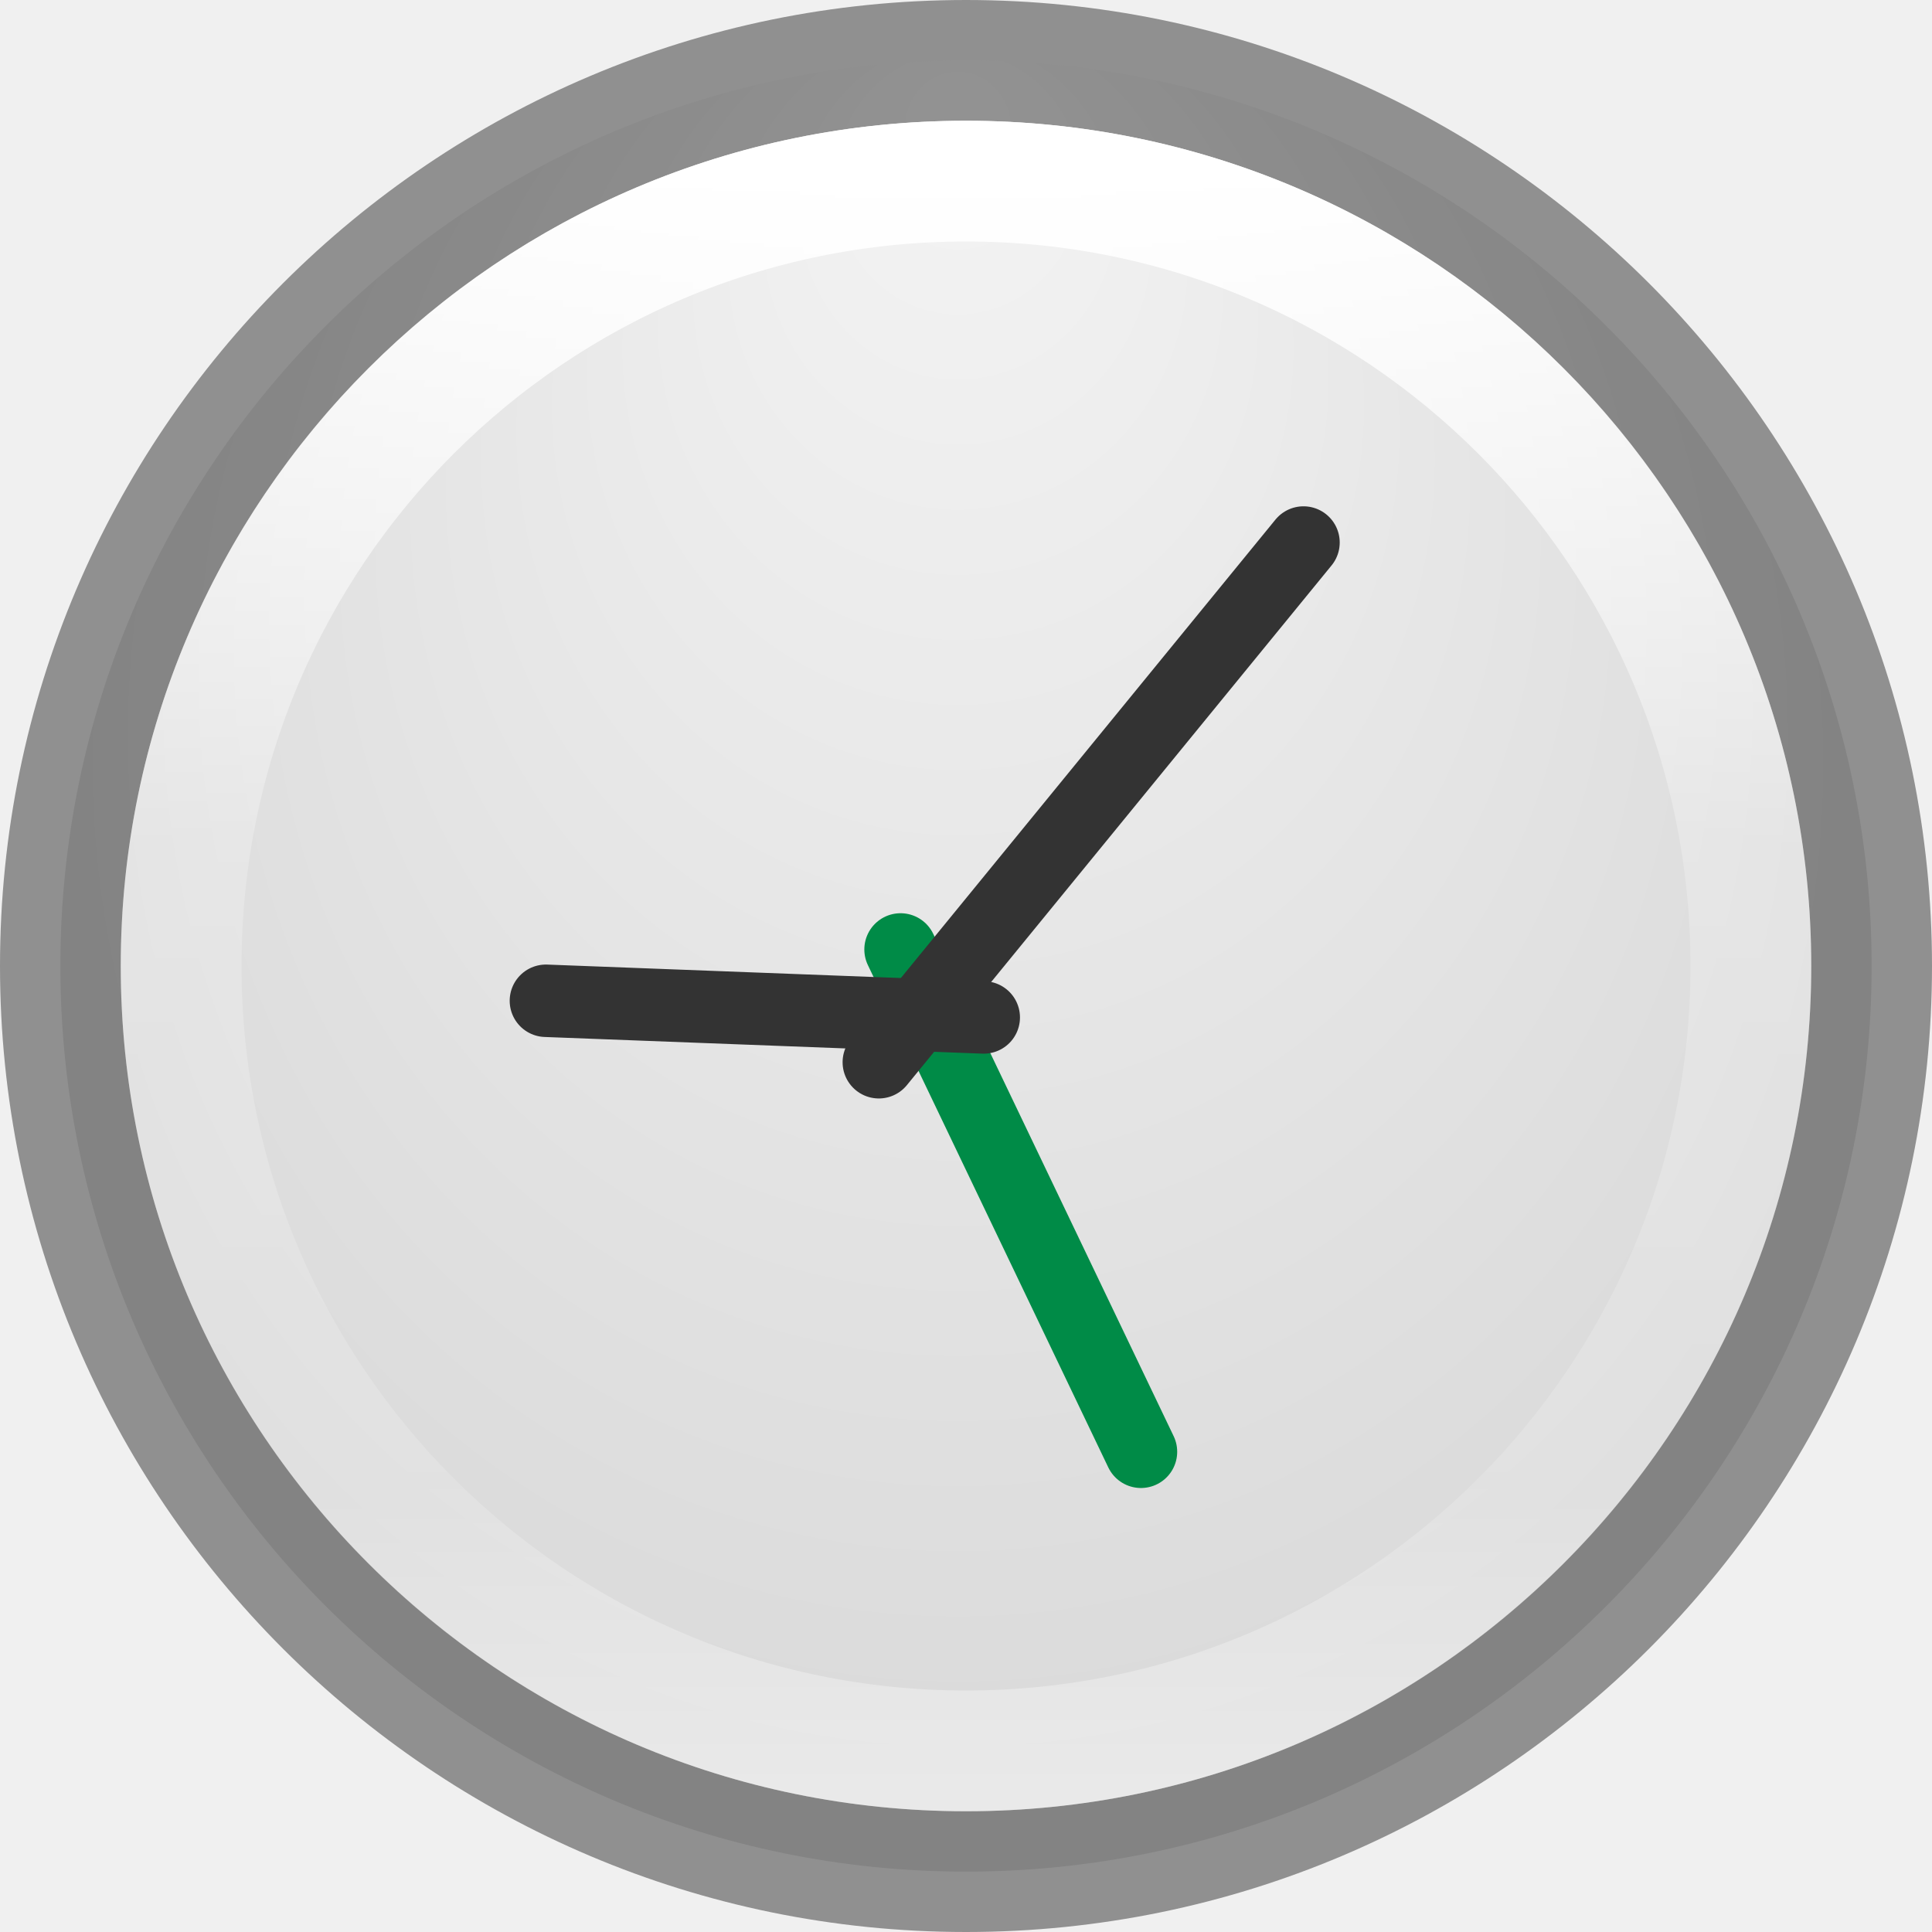
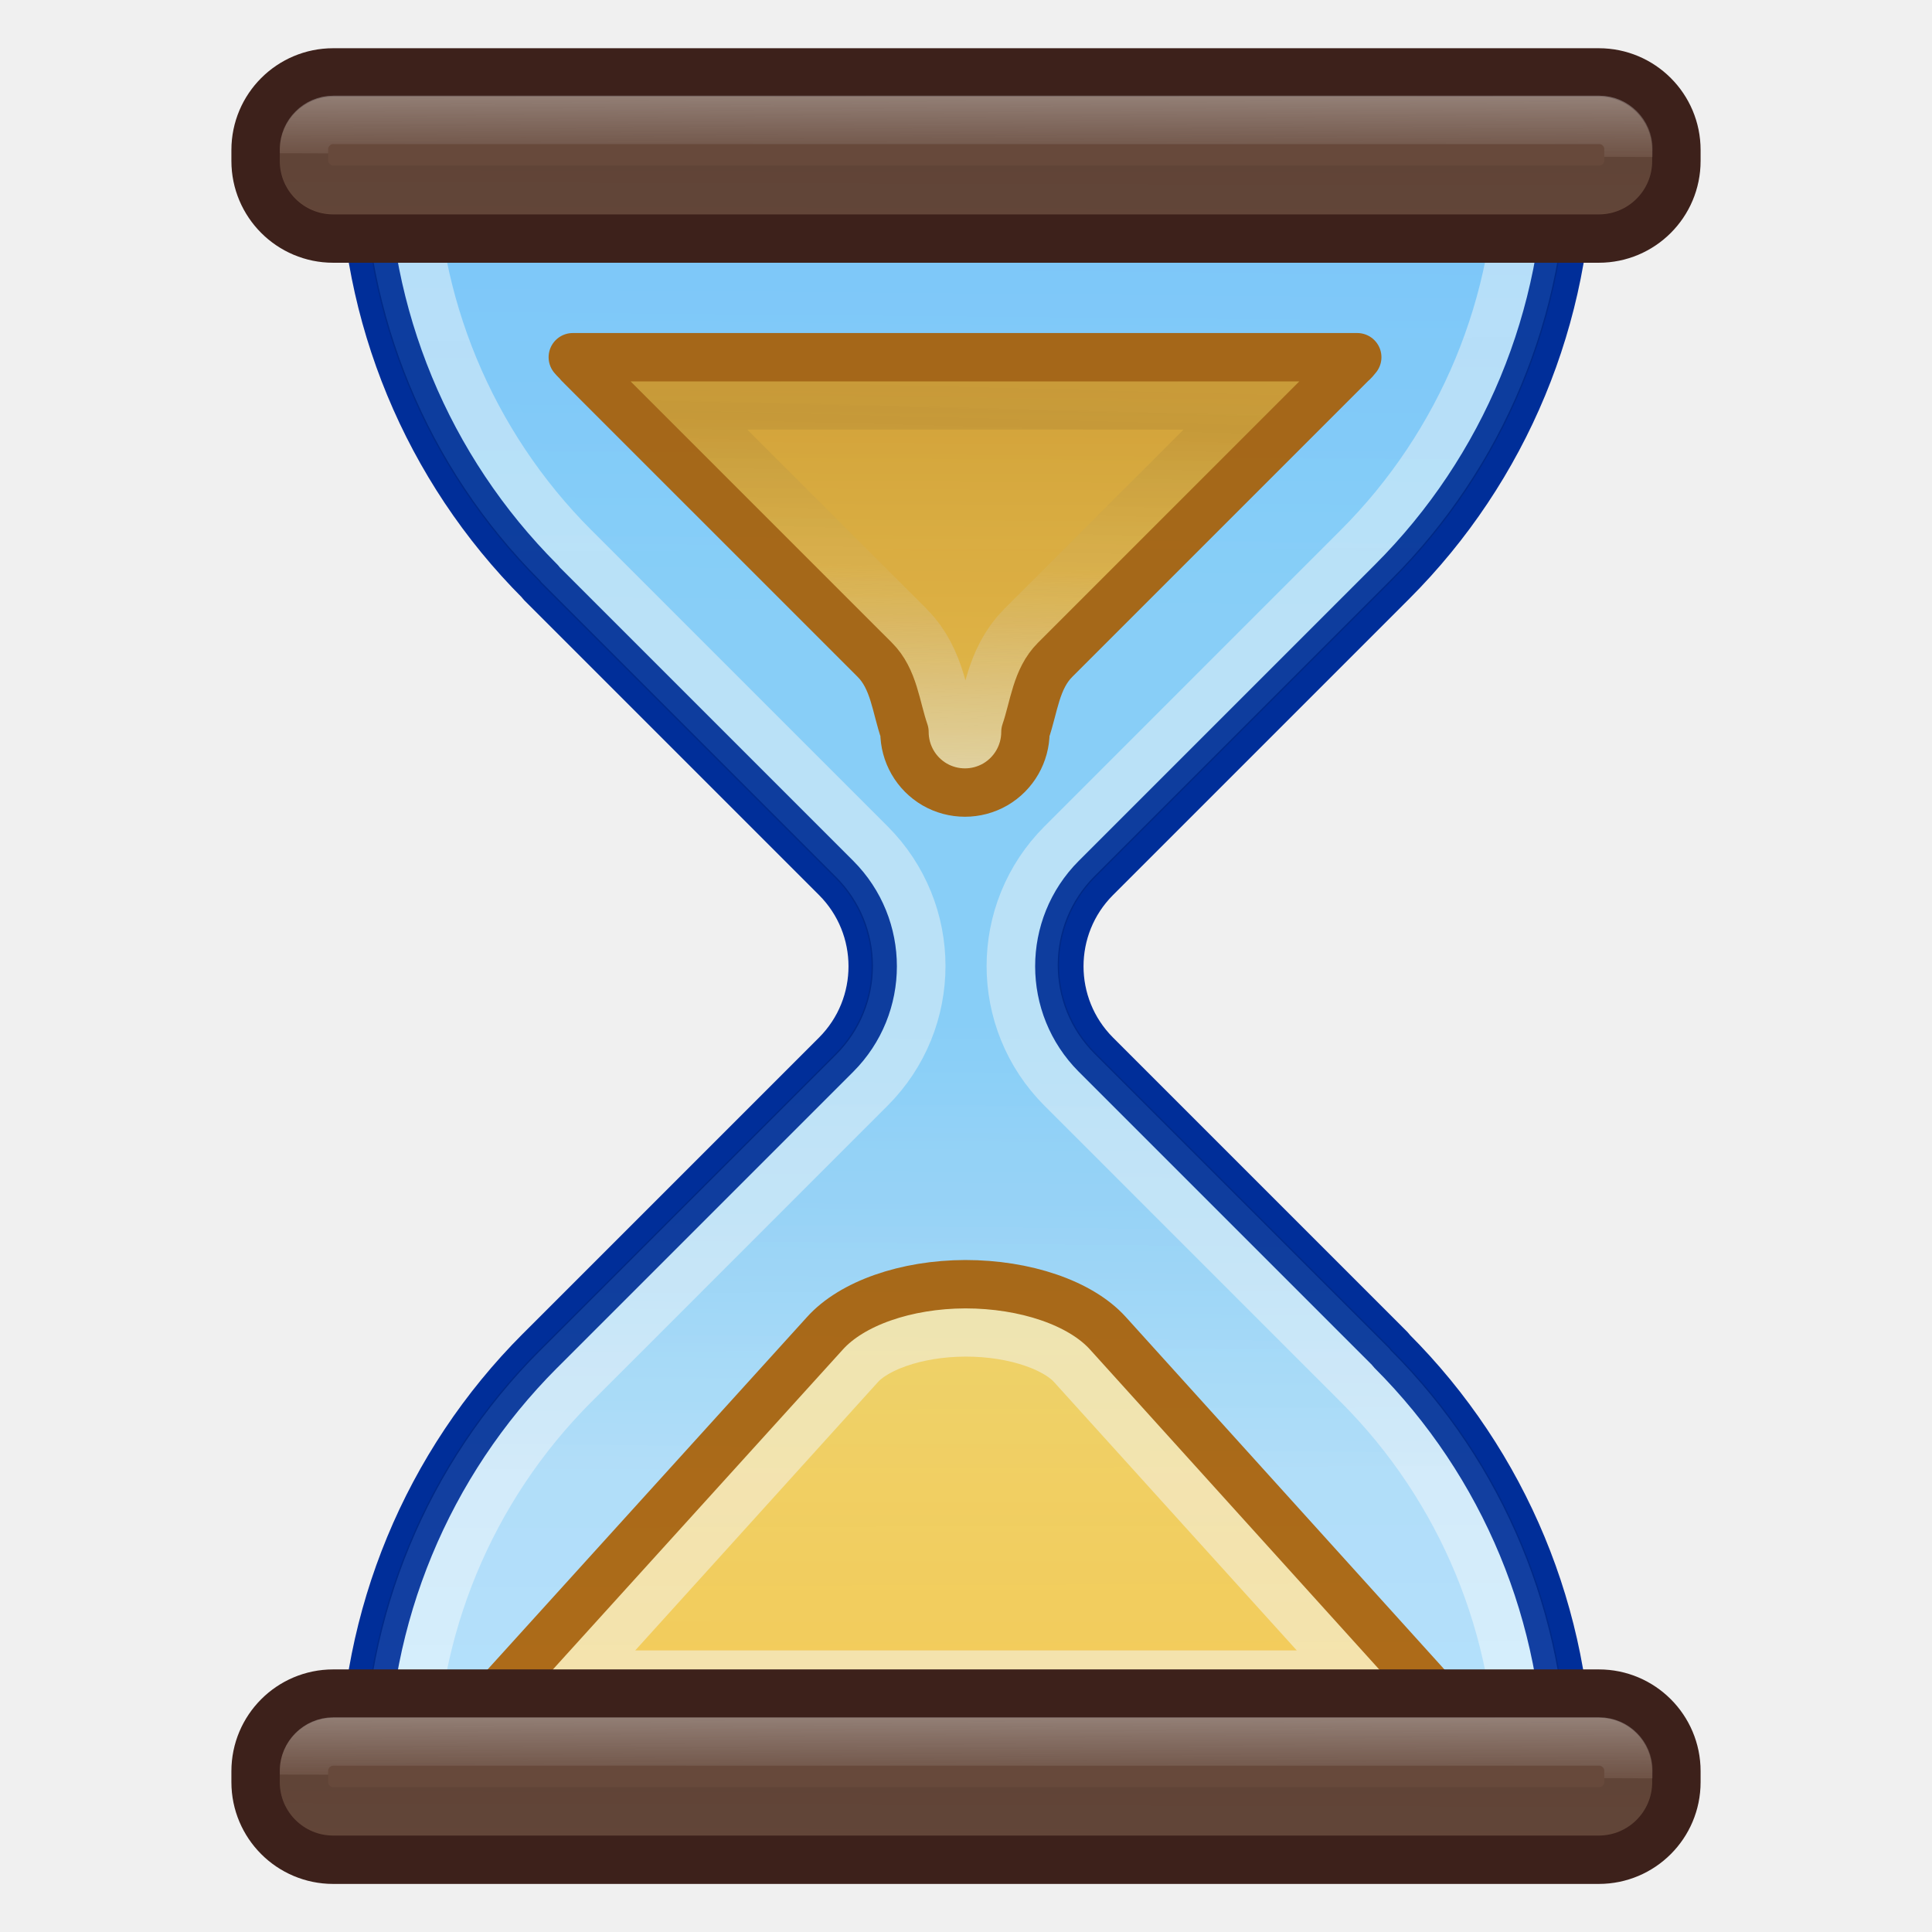
- <svg xmlns="http://www.w3.org/2000/svg" xmlns:xlink="http://www.w3.org/1999/xlink" version="1.0" width="16" height="16" id="svg3295">
-   <defs id="defs3297">
-     <linearGradient id="linearGradient5354">
-       <stop id="stop5356" style="stop-color:#3f3f3f;stop-opacity:1" offset="0" />
-       <stop id="stop5358" style="stop-color:#000000;stop-opacity:1" offset="1" />
+ <svg xmlns="http://www.w3.org/2000/svg" xmlns:xlink="http://www.w3.org/1999/xlink" id="svg8" version="1.1" viewBox="0 0 4.233 4.233" height="16" width="16">
+   <defs id="defs2">
+     <linearGradient id="linearGradient1452">
+       <stop style="stop-color:#ededed;stop-opacity:0.451;" offset="0" id="stop1444" />
+       <stop id="stop1446" offset="0.496" style="stop-color:#d8d8d8;stop-opacity:0.071" />
+       <stop id="stop1448" offset="0.5" style="stop-color:#000000;stop-opacity:0.07" />
+       <stop id="stop1450" offset="1" style="stop-color:#000000;stop-opacity:0.043;" />
    </linearGradient>
-     <linearGradient id="linearGradient2145">
-       <stop id="stop2147" style="stop-color:#fffffd;stop-opacity:1" offset="0" />
-       <stop id="stop2149" style="stop-color:#cbcbc9;stop-opacity:1" offset="1" />
+     <linearGradient id="linearGradient1101">
+       <stop style="stop-color:#ffffff;stop-opacity:0.76" offset="0" id="stop1093" />
+       <stop id="stop1095" offset="0.482" style="stop-color:#d8d8d8;stop-opacity:0.071" />
+       <stop id="stop1097" offset="0.711" style="stop-color:#000000;stop-opacity:0.07" />
+       <stop style="stop-color:#6e6e6e;stop-opacity:0" offset="1" id="stop1099" />
    </linearGradient>
-     <linearGradient id="linearGradient37935">
-       <stop id="stop37937" style="stop-color:#929292;stop-opacity:1" offset="0" />
-       <stop id="stop37939" style="stop-color:#4a4a4a;stop-opacity:1" offset="1" />
+     <linearGradient id="linearGradient1436">
+       <stop style="stop-color:#ffffff;stop-opacity:0.76" offset="0" id="stop1427" />
+       <stop id="stop1429" offset="0.291" style="stop-color:#d8d8d8;stop-opacity:0.071" />
+       <stop id="stop1431" offset="0.554" style="stop-color:#000000;stop-opacity:0.07" />
+       <stop style="stop-color:#000000;stop-opacity:0" offset="1" id="stop1434" />
    </linearGradient>
-     <linearGradient x1="63.761" y1="-12.929" x2="63.761" y2="5.972" id="linearGradient2838" xlink:href="#linearGradient37935" gradientUnits="userSpaceOnUse" gradientTransform="matrix(0.7432395,0,0,0.7432223,-56.39884,10.89697)" />
-     <linearGradient x1="28.771" y1="12.918" x2="28.771" y2="45.348" id="linearGradient2841" xlink:href="#linearGradient2145" gradientUnits="userSpaceOnUse" gradientTransform="matrix(0.3687583,0,0,0.3687582,-19.02005,-0.5637376)" />
-     <linearGradient x1="10.443" y1="2.309" x2="10.443" y2="45.698" id="linearGradient2843" xlink:href="#linearGradient5354" gradientUnits="userSpaceOnUse" gradientTransform="matrix(0.3687583,0,0,0.3687582,-19.02005,-0.5637376)" />
-     <radialGradient cx="62.625" cy="4.625" r="10.625" fx="62.625" fy="4.625" id="radialGradient3153" xlink:href="#linearGradient8838" gradientUnits="userSpaceOnUse" gradientTransform="matrix(1.035297,0,0,0.3599113,-78.83545,18.51134)" />
-     <linearGradient x1="7.554" y1="3" x2="7.554" y2="45.184" id="linearGradient3150" xlink:href="#linearGradient3227" gradientUnits="userSpaceOnUse" gradientTransform="matrix(0.5121951,0,0,0.5121951,-26.29268,-0.2926835)" />
-     <radialGradient cx="24.012" cy="24.003" r="21" fx="24.012" fy="24.003" id="radialGradient3148" xlink:href="#linearGradient3334-995-903-143-677-209-356-728" gradientUnits="userSpaceOnUse" gradientTransform="matrix(0.4882272,0,0,0.4882271,-25.71716,0.2826265)" />
-     <linearGradient x1="29.05" y1="7.028" x2="29.05" y2="40.32" id="linearGradient3145" xlink:href="#linearGradient2480" gradientUnits="userSpaceOnUse" gradientTransform="matrix(0.5757576,0,0,0.5757576,-27.81818,-1.818181)" />
-     <radialGradient cx="27.412" cy="12.08" r="18" fx="27.412" fy="12.08" id="radialGradient3143" xlink:href="#linearGradient3268" gradientUnits="userSpaceOnUse" gradientTransform="matrix(0,0.9625441,-1.443518,1.4359325e-8,5.260776,-10.7996)" />
-     <linearGradient x1="24.398" y1="3.602" x2="24.398" y2="26.091" id="linearGradient3140" xlink:href="#linearGradient3996" gradientUnits="userSpaceOnUse" gradientTransform="matrix(0.4871795,0,0,0.4871795,-25.88605,0.5016521)" />
-     <radialGradient cx="16" cy="15.377" r="0.626" fx="16" fy="15.377" id="radialGradient3110" xlink:href="#linearGradient4119" gradientUnits="userSpaceOnUse" gradientTransform="matrix(0,1.913162,-1.913165,0,45.41917,-15.23337)" />
-     <radialGradient cx="99.157" cy="186.171" r="62.769" fx="99.157" fy="186.171" id="radialGradient3108" xlink:href="#linearGradient3820-7-2-2" gradientUnits="userSpaceOnUse" gradientTransform="matrix(0.1115198,0,0,0.03548359,0.942029,15.16673)" />
-     <linearGradient id="linearGradient4119">
-       <stop id="stop4121" style="stop-color:#ffffff;stop-opacity:1" offset="0" />
-       <stop id="stop4148" style="stop-color:#afaba5;stop-opacity:1" offset="0.54" />
-       <stop id="stop4146" style="stop-color:#837874;stop-opacity:1" offset="0.62" />
-       <stop id="stop4123" style="stop-color:#b4b2aa;stop-opacity:1" offset="1" />
+     <linearGradient id="linearGradient1437">
+       <stop style="stop-color:#f9c440;stop-opacity:1" offset="0" id="stop1433" />
+       <stop style="stop-color:#ffe16b;stop-opacity:1" offset="1" id="stop1435" />
    </linearGradient>
-     <linearGradient id="linearGradient4806-9">
-       <stop id="stop4808-49" style="stop-color:#ffffff;stop-opacity:1" offset="0" />
-       <stop id="stop4810-05" style="stop-color:#ffffff;stop-opacity:0.235" offset="0.424" />
-       <stop id="stop4812-6" style="stop-color:#ffffff;stop-opacity:0.157" offset="0.821" />
-       <stop id="stop4814-7" style="stop-color:#ffffff;stop-opacity:0.392" offset="1" />
+     <linearGradient id="linearGradient1385">
+       <stop id="stop1377" offset="0" style="stop-color:#7dcbff;stop-opacity:1" />
+       <stop style="stop-color:#8cd5ff;stop-opacity:1" offset="0.352" id="stop1379" />
+       <stop style="stop-color:#8cd5ff;stop-opacity:1" offset="0.662" id="stop1381" />
+       <stop id="stop1383" offset="1" style="stop-color:#b4e2fd;stop-opacity:1" />
    </linearGradient>
-     <linearGradient id="linearGradient2867-449-88-871-390-598-476-591-434-148-57-177-641-289-620-227-114-444-680-744-4-8-69-5-4-8-426-2-9-1-4-965">
-       <stop id="stop4036" style="stop-color:#f4f4f4;stop-opacity:1" offset="0" />
-       <stop id="stop4040" style="stop-color:#dadada;stop-opacity:1" offset="1" />
+     <linearGradient id="linearGradient1369">
+       <stop id="stop1361" offset="0" style="stop-color:#000000;stop-opacity:0.05" />
+       <stop style="stop-color:#000000;stop-opacity:0.07" offset="0.331" id="stop1363" />
+       <stop style="stop-color:#000000;stop-opacity:0.07" offset="0.677" id="stop1365" />
+       <stop id="stop1367" offset="1" style="stop-color:#000000;stop-opacity:0" />
    </linearGradient>
-     <linearGradient id="linearGradient3820-7-2-2">
-       <stop id="stop3822-2-6-36" style="stop-color:#3d3d3d;stop-opacity:1" offset="0" />
-       <stop id="stop3864-8-7-6" style="stop-color:#686868;stop-opacity:0.498" offset="0.5" />
-       <stop id="stop3824-1-2-4" style="stop-color:#686868;stop-opacity:0" offset="1" />
+     <linearGradient id="linearGradient1021">
+       <stop id="stop1017" offset="0" style="stop-color:#abacae;stop-opacity:1" />
+       <stop style="stop-color:#d4d4d4;stop-opacity:1" offset="0.352" id="stop1029" />
+       <stop style="stop-color:#d4d4d4;stop-opacity:1" offset="0.662" id="stop1027" />
+       <stop id="stop1019" offset="1" style="stop-color:#abacae;stop-opacity:1" />
    </linearGradient>
-     <radialGradient cx="15.026" cy="8.626" r="20" fx="0.304" fy="8.626" id="radialGradient3228-8" xlink:href="#linearGradient2867-449-88-871-390-598-476-591-434-148-57-177-641-289-620-227-114-444-680-744-4-8-69-5-4-8-426-2-9-1-4-965-2" gradientUnits="userSpaceOnUse" gradientTransform="matrix(-4.7487238e-8,0.780378,-0.7352292,-5.3751304e-8,22.2126,1.684189)" />
-     <linearGradient id="linearGradient2867-449-88-871-390-598-476-591-434-148-57-177-641-289-620-227-114-444-680-744-4-8-69-5-4-8-426-2-9-1-4-965-2">
-       <stop id="stop4036-1" style="stop-color:#f4f4f4;stop-opacity:1" offset="0" />
-       <stop id="stop4040-2" style="stop-color:#d0d0d0;stop-opacity:1" offset="1" />
+     <linearGradient id="linearGradient938">
+       <stop id="stop934" offset="0" style="stop-color:#57392d;stop-opacity:1" />
+       <stop id="stop936" offset="1" style="stop-color:#715344;stop-opacity:1" />
    </linearGradient>
-     <radialGradient cx="15.026" cy="8.626" r="20" fx="0.304" fy="8.626" id="radialGradient4949" xlink:href="#linearGradient2867-449-88-871-390-598-476-591-434-148-57-177-641-289-620-227-114-444-680-744-4-8-69-5-4-8-426-2-9-1-4-965-2" gradientUnits="userSpaceOnUse" gradientTransform="matrix(-4.7487238e-8,0.780378,-0.7352292,-5.3751304e-8,20.71241,0.1839955)" />
-     <radialGradient cx="62.625" cy="4.625" r="10.625" fx="62.625" fy="4.625" id="radialGradient3734" xlink:href="#linearGradient8838" gradientUnits="userSpaceOnUse" gradientTransform="matrix(1.035297,0,0,0.3599113,-52.83544,26.51134)" />
-     <linearGradient id="linearGradient8838">
-       <stop id="stop8840" style="stop-color:#000000;stop-opacity:1" offset="0" />
-       <stop id="stop8842" style="stop-color:#000000;stop-opacity:0" offset="1" />
+     <linearGradient id="linearGradient926">
+       <stop id="stop922" offset="0" style="stop-color:#f9c440;stop-opacity:1" />
+       <stop id="stop924" offset="1" style="stop-color:#d48e15;stop-opacity:1" />
    </linearGradient>
-     <linearGradient id="linearGradient3227">
-       <stop id="stop3229" style="stop-color:#4d4d4d;stop-opacity:1" offset="0" />
-       <stop id="stop3231" style="stop-color:#333333;stop-opacity:1" offset="1" />
-     </linearGradient>
-     <linearGradient x1="7.554" y1="3" x2="7.554" y2="45.184" id="linearGradient2911" xlink:href="#linearGradient3227" gradientUnits="userSpaceOnUse" gradientTransform="matrix(0.5121951,0,0,0.5121951,-0.292683,7.707317)" />
-     <linearGradient id="linearGradient3334-995-903-143-677-209-356-728">
-       <stop id="stop5026" style="stop-color:#808080;stop-opacity:1" offset="0" />
-       <stop id="stop5028" style="stop-color:#6d6d6d;stop-opacity:1" offset="0.873" />
-       <stop id="stop5030" style="stop-color:#4f5053;stop-opacity:1" offset="1" />
-     </linearGradient>
-     <radialGradient cx="24.012" cy="24.003" r="21" fx="24.012" fy="24.003" id="radialGradient2909" xlink:href="#linearGradient3334-995-903-143-677-209-356-728" gradientUnits="userSpaceOnUse" gradientTransform="matrix(0.4882272,0,0,0.4882271,0.2828355,8.282626)" />
-     <linearGradient id="linearGradient2480">
-       <stop id="stop2482" style="stop-color:#3d3e40;stop-opacity:1" offset="0" />
-       <stop id="stop2484" style="stop-color:#4e4e4e;stop-opacity:1" offset="1" />
-     </linearGradient>
-     <linearGradient x1="29.05" y1="7.028" x2="29.05" y2="40.32" id="linearGradient2906" xlink:href="#linearGradient2480" gradientUnits="userSpaceOnUse" gradientTransform="matrix(0.5757576,0,0,0.5757576,-1.818181,6.181819)" />
-     <linearGradient id="linearGradient3268">
-       <stop id="stop3270" style="stop-color:#ffffff;stop-opacity:1" offset="0" />
-       <stop id="stop3272" style="stop-color:#d8d8d8;stop-opacity:1" offset="1" />
-     </linearGradient>
-     <radialGradient cx="27.412" cy="12.08" r="18" fx="27.412" fy="12.08" id="radialGradient2904" xlink:href="#linearGradient3268" gradientUnits="userSpaceOnUse" gradientTransform="matrix(0,0.9625441,-1.443518,1.4359325e-8,31.26078,-2.799604)" />
-     <linearGradient id="linearGradient3996">
-       <stop id="stop3998" style="stop-color:#ffffff;stop-opacity:1" offset="0" />
-       <stop id="stop4000" style="stop-color:#ffffff;stop-opacity:0" offset="1" />
-     </linearGradient>
-     <linearGradient x1="24.398" y1="3.602" x2="24.398" y2="26.091" id="linearGradient2901" xlink:href="#linearGradient3996" gradientUnits="userSpaceOnUse" gradientTransform="matrix(0.4871795,0,0,0.4871795,0.1139532,8.501652)" />
-     <linearGradient x1="71.204" y1="15.369" x2="71.204" y2="40.496" id="linearGradient3143" xlink:href="#linearGradient4806-9" gradientUnits="userSpaceOnUse" gradientTransform="matrix(0.5306905,0,0,0.5306907,-30.30318,-6.788705)" />
-     <radialGradient cx="15.026" cy="8.626" r="20" fx="0.304" fy="8.626" id="radialGradient3154" xlink:href="#linearGradient2867-449-88-871-390-598-476-591-434-148-57-177-641-289-620-227-114-444-680-744-4-8-69-5-4-8-426-2-9-1-4-965" gradientUnits="userSpaceOnUse" gradientTransform="matrix(-2.4562692e-8,0.4036492,-0.380296,-2.780277e-8,11.21346,0.5951713)" />
+     <clipPath id="clipPath972" clipPathUnits="userSpaceOnUse">
+       <rect style="opacity:1;fill:url(#linearGradient976);fill-opacity:1;stroke:none;stroke-width:0.529;stroke-linecap:round;stroke-linejoin:round;stroke-opacity:1" id="rect974" width="22.395" height="3.692" x="6.135" y="263.746" rx="1.635" ry="1.635" />
+     </clipPath>
+     <linearGradient y2="266.225" x2="15.515" y1="275.92" x1="15.45" gradientTransform="matrix(1.417204,0,0,0.6388533,-3.87825,93.66671)" gradientUnits="userSpaceOnUse" id="linearGradient976" xlink:href="#linearGradient938" />
+     <clipPath id="clipPath1006" clipPathUnits="userSpaceOnUse">
+       <path id="path1008" style="display:inline;opacity:1;fill:url(#linearGradient1010);fill-opacity:1;stroke:none;stroke-width:0.529;stroke-linecap:round;stroke-linejoin:round;stroke-opacity:0.268" d="m 17.273,22.621 c -2.381,0.016 -4.743,1.006 -6.422,2.695 -1.376,1.384 -2.12,3.252 -2.402,5.182 H 26.217 C 25.933,28.559 25.18,26.683 23.793,25.297 22.101,23.605 19.724,22.621 17.332,22.621 a 1.26,1.26 0 0 1 -0.004,0 c -0.017,-5.1e-5 -0.034,-4.4e-5 -0.051,0 z" />
+     </clipPath>
+     <linearGradient y2="35.58" x2="17.407" y1="13.664" x1="17.092" gradientUnits="userSpaceOnUse" id="linearGradient1010" xlink:href="#linearGradient926" />
+     <linearGradient gradientTransform="matrix(0.121989,0,0,0.121989,0.04953017,-2.45253)" gradientUnits="userSpaceOnUse" y2="289.339" x2="16.716" y1="265.803" x1="16.933" id="linearGradient1025" xlink:href="#linearGradient1385" />
+     <clipPath id="clipPath1090" clipPathUnits="userSpaceOnUse">
+       <path id="path1092" style="display:inline;opacity:1;fill:url(#linearGradient1094);fill-opacity:1;stroke:#000000;stroke-width:0.003;stroke-linecap:round;stroke-linejoin:round;stroke-miterlimit:4;stroke-dasharray:none;stroke-opacity:1" d="m 6.115,265.803 a 10.818,10.818 0 0 0 3.168,7.649 h 5.292e-4 a 10.818,10.818 0 0 0 0.028,0.028 l 5.293,5.293 a 2.245,2.245 0 0 1 0,3.175 l -5.321,5.322 h -5.292e-4 a 10.818,10.818 0 0 0 -3.168,7.649 H 27.751 a 10.818,10.818 0 0 0 -3.169,-7.649 10.818,10.818 0 0 0 -0.028,-0.028 l -5.293,-5.293 a 2.245,2.245 0 0 1 0,-3.175 l 5.321,-5.322 a 10.818,10.818 0 0 0 3.169,-7.649 z" />
+     </clipPath>
+     <linearGradient y2="294.92" x2="17.037" y1="265.803" x1="17.888" gradientUnits="userSpaceOnUse" id="linearGradient1094" xlink:href="#linearGradient1021" />
+     <clipPath id="clipPath1100" clipPathUnits="userSpaceOnUse">
+       <path style="display:inline;opacity:1;fill:url(#linearGradient1104);fill-opacity:1;stroke:none;stroke-width:0.003;stroke-linecap:round;stroke-linejoin:round;stroke-miterlimit:4;stroke-dasharray:none;stroke-opacity:1" id="path1102" d="M 6.115,296.045 A 10.818,10.818 0 0 1 16.933,285.227 10.818,10.818 0 0 1 27.751,296.045" />
+     </clipPath>
+     <linearGradient y2="298.405" x2="17.29" y1="283.085" x1="17.376" gradientUnits="userSpaceOnUse" id="linearGradient1104" xlink:href="#linearGradient926" />
+     <clipPath id="clipPath1110" clipPathUnits="userSpaceOnUse">
+       <rect style="opacity:1;fill:url(#linearGradient1114);fill-opacity:1;stroke:#000000;stroke-width:0.003;stroke-linecap:round;stroke-linejoin:round;stroke-miterlimit:4;stroke-dasharray:none;stroke-opacity:1" id="rect1112" width="23.724" height="3.066" x="5.071" y="264.27" rx="0.636" ry="0.636" />
+     </clipPath>
+     <linearGradient y2="264.27" x2="17.618" y1="269.265" x1="17.745" gradientUnits="userSpaceOnUse" id="linearGradient1114" xlink:href="#linearGradient938" />
+     <clipPath id="clipPath1142" clipPathUnits="userSpaceOnUse">
+       <path id="path1144" style="display:inline;opacity:1;fill:url(#linearGradient1146);fill-opacity:1;stroke:none;stroke-width:0.003;stroke-linecap:round;stroke-linejoin:round;stroke-miterlimit:4;stroke-dasharray:none;stroke-opacity:1" d="m 16.816,285.764 c -2.672,0.03 -5.315,1.153 -7.193,3.053 -1.752,1.772 -2.78,4.204 -2.916,6.691 H 27.16 c -0.137,-2.506 -1.181,-4.957 -2.957,-6.732 -1.903,-1.903 -4.578,-3.012 -7.27,-3.012 a 0.538,0.538 0 0 1 -0.004,0 c -0.038,-2.1e-4 -0.074,-2e-4 -0.111,0 z" />
+     </clipPath>
+     <linearGradient y2="298.405" x2="17.29" y1="283.085" x1="17.376" gradientUnits="userSpaceOnUse" id="linearGradient1146" xlink:href="#linearGradient926" />
+     <clipPath id="clipPath1324" clipPathUnits="userSpaceOnUse">
+       <path id="path1326" style="display:inline;opacity:1;fill:url(#linearGradient1328);fill-opacity:1;stroke:none;stroke-width:0.003;stroke-linecap:round;stroke-linejoin:round;stroke-miterlimit:4;stroke-dasharray:none;stroke-opacity:1" d="m 16.824,286.326 c -2.526,0.028 -5.026,1.088 -6.803,2.885 -1.512,1.529 -2.33,3.601 -2.586,5.734 H 26.432 c -0.259,-2.151 -1.092,-4.24 -2.625,-5.773 -1.799,-1.799 -4.329,-2.846 -6.873,-2.846 a 1.099,1.099 0 0 1 -0.006,0 c -0.034,-1.9e-4 -0.069,-1.7e-4 -0.104,0 z" />
+     </clipPath>
+     <linearGradient y2="298.405" x2="17.29" y1="283.085" x1="17.376" gradientUnits="userSpaceOnUse" id="linearGradient1328" xlink:href="#linearGradient926" />
+     <linearGradient gradientTransform="matrix(0.121989,0,0,0.121989,0.04952975,-2.452535)" y2="294.92" x2="17.037" y1="265.803" x1="16.933" gradientUnits="userSpaceOnUse" id="linearGradient1350" xlink:href="#linearGradient1369" />
+     <clipPath id="clipPath1423" clipPathUnits="userSpaceOnUse">
+       <rect style="opacity:1;fill:url(#linearGradient1427);fill-opacity:1;stroke:#000000;stroke-width:0.003;stroke-linecap:round;stroke-linejoin:round;stroke-miterlimit:4;stroke-dasharray:none;stroke-opacity:1" id="rect1425" width="25.519" height="4.125" x="4.174" y="263.446" rx="1.323" ry="1.323" />
+     </clipPath>
+     <linearGradient y2="264.27" x2="17.618" y1="269.265" x1="17.745" gradientTransform="matrix(1.075662,0,0,1.345141,-1.281204,-92.0347)" gradientUnits="userSpaceOnUse" id="linearGradient1427" xlink:href="#linearGradient938" />
+     <clipPath clipPathUnits="userSpaceOnUse" id="clipPath979">
+       <path id="path981" style="display:inline;opacity:1;fill:url(#linearGradient983);fill-opacity:1;stroke:none;stroke-width:0.003;stroke-linecap:round;stroke-linejoin:round;stroke-miterlimit:4;stroke-dasharray:none;stroke-opacity:1" d="m 16.836,287.262 c -2.283,0.025 -4.543,0.984 -6.148,2.607 -1.116,1.128 -1.752,2.601 -2.131,4.141 H 25.307 c -0.383,-1.555 -1.029,-3.043 -2.162,-4.176 -1.626,-1.626 -3.912,-2.572 -6.211,-2.572 a 2.036,2.036 0 0 1 -0.012,0 c -0.029,-1.6e-4 -0.057,-1.2e-4 -0.086,0 z" />
+     </clipPath>
+     <linearGradient xlink:href="#linearGradient1437" id="linearGradient983" gradientUnits="userSpaceOnUse" x1="17.376" y1="293.674" x2="17.322" y2="280.234" />
+     <clipPath clipPathUnits="userSpaceOnUse" id="clipPath1400">
+       <path d="m 14.111,270.352 c -1.718,0.394 -2.776,1.652 -2.776,2.441 v 0.229 a 2.334,2.334 65.212 0 0 0.821,1.777 l 1.955,1.665 a 5.722,5.722 68.824 0 1 1.733,4.474 c 0,0.577 0.465,1.042 1.042,1.042 0.577,0 1.042,-0.464 1.042,-1.042 a 5.723,5.723 111.181 0 1 1.734,-4.474 l 1.955,-1.665 a 2.334,2.334 114.788 0 0 0.821,-1.777 v -0.229 c 1.67e-4,-0.789 -1.058,-2.047 -2.776,-2.441 -1.718,-0.394 -3.834,-0.394 -5.551,0 z" style="fill:url(#linearGradient1404);fill-opacity:1;stroke:none;stroke-width:1.587;stroke-linecap:round;stroke-linejoin:round" id="path1402" />
+     </clipPath>
+     <linearGradient xlink:href="#linearGradient926" id="linearGradient1404" gradientUnits="userSpaceOnUse" gradientTransform="translate(-0.04677217,0.5846511)" x1="16.933" y1="281.396" x2="17.308" y2="260.265" />
+     <linearGradient xlink:href="#linearGradient1436" id="linearGradient1425" x1="18.917" y1="0.56" x2="18.885" y2="5.752" gradientUnits="userSpaceOnUse" gradientTransform="matrix(0.2500019,0,0,0.2500019,-3.2935324e-5,25.39997)" />
+     <clipPath clipPathUnits="userSpaceOnUse" id="clipPath1440">
+       <rect style="fill:#67493b;fill-opacity:1;stroke:none;stroke-width:0.265;stroke-linecap:round;stroke-linejoin:round;stroke-miterlimit:4;stroke-dasharray:none;stroke-opacity:1" id="rect1442" width="24.905" height="2.913" x="4.481" y="1.269" rx="1.357" ry="1.357" />
+     </clipPath>
+     <clipPath clipPathUnits="userSpaceOnUse" id="clipPath1560">
+       <path d="m 14.17,270.694 c -0.491,-0.002 -0.975,0.1 -1.4,0.296 -0.859,0.394 -1.388,1.123 -1.388,1.912 a 5.489,5.489 52.913 0 0 2.776,3.672 l 1.1,0.937 a 1.802,1.802 65.213 0 1 0.634,1.372 v 2.165 c 0,0.577 0.464,1.042 1.042,1.042 0.577,0 1.042,-0.465 1.042,-1.042 v -2.166 a 1.802,1.802 114.792 0 1 0.634,-1.372 l 1.1,-0.937 2.385,-2.032 a 1.111,1.111 114.788 0 0 0.391,-0.846 v -0.794 c -2e-4,0.789 -0.529,1.517 -1.388,1.912 -0.859,0.394 -1.917,0.394 -2.776,0 -0.859,-0.394 -1.387,-1.123 -1.388,-1.912 3.4e-5,-0.789 -0.529,-1.518 -1.388,-1.912 -0.418,-0.192 -0.892,-0.294 -1.375,-0.296 z" style="fill:url(#linearGradient1564);fill-opacity:1;stroke:none;stroke-width:1.587;stroke-linecap:round;stroke-linejoin:round" id="path1562" />
+     </clipPath>
+     <linearGradient xlink:href="#linearGradient926" id="linearGradient1564" gradientUnits="userSpaceOnUse" x1="16.933" y1="282.089" x2="16.763" y2="270.306" />
+     <clipPath clipPathUnits="userSpaceOnUse" id="clipPath1767">
+       <path d="m 16.841,272.077 c -3.314,0.007 -5.978,0.434 -5.979,0.959 v 0.386 l 4.353,4.353 c 0.365,0.365 0.578,0.826 0.716,1.314 -10e-7,6.7e-4 -10e-7,0.001 0,0.002 -1.11e-4,0.547 0.443,0.99 0.99,0.99 0.546,-1.8e-4 0.989,-0.443 0.989,-0.99 h 5.29e-4 c 0.138,-0.488 0.352,-0.95 0.717,-1.315 l 4.352,-4.353 V 273.036 c -8.01e-4,-0.529 -2.713,-0.959 -6.059,-0.959 -0.027,-3e-5 -0.053,-3e-5 -0.08,0 z" style="fill:url(#linearGradient1771);fill-opacity:1;stroke:none;stroke-width:0.265;stroke-linecap:round;stroke-linejoin:round;stroke-miterlimit:4;stroke-dasharray:none;stroke-opacity:1" id="path1769" />
+     </clipPath>
+     <linearGradient xlink:href="#linearGradient926" id="linearGradient1771" gradientUnits="userSpaceOnUse" gradientTransform="matrix(0.2645833,0,0,0.2645833,0,262.968)" x1="65.127" y1="60.932" x2="65.875" y2="27.328" />
+     <clipPath clipPathUnits="userSpaceOnUse" id="clipPath1803">
+       <path d="m 16.841,272.077 c -3.314,0.007 -5.978,0.434 -5.979,0.959 v 0.386 l 4.353,4.353 c 0.365,0.365 0.578,0.826 0.716,1.314 -10e-7,6.6e-4 -10e-7,0.001 0,0.002 -1.4e-5,0.068 0.007,0.135 0.02,0.199 0.138,0.677 1.801,0.676 1.939,-4.8e-4 0.013,-0.064 0.02,-0.131 0.02,-0.199 h 5.29e-4 c 0.138,-0.488 0.352,-0.95 0.717,-1.315 l 4.352,-4.353 V 273.036 c -7.94e-4,-0.529 -2.713,-0.959 -6.059,-0.959 -0.027,-3e-5 -0.053,-3e-5 -0.08,0 z" style="fill:url(#linearGradient1807);fill-opacity:1;stroke:none;stroke-width:0.265;stroke-linecap:round;stroke-linejoin:round;stroke-miterlimit:4;stroke-dasharray:none;stroke-opacity:1" id="path1805" />
+     </clipPath>
+     <linearGradient xlink:href="#linearGradient926" id="linearGradient1807" gradientUnits="userSpaceOnUse" gradientTransform="matrix(0.2645833,0,0,0.2645833,0,262.968)" x1="65.127" y1="60.932" x2="65.875" y2="27.328" />
+     <linearGradient gradientTransform="matrix(0.03307317,0,0,0.03307317,-1.6247802e-5,29.27063)" gradientUnits="userSpaceOnUse" y2="15.459" x2="66.815" y1="70.354" x1="66.491" id="linearGradient1071" xlink:href="#linearGradient926" />
+     <linearGradient gradientUnits="userSpaceOnUse" y2="26.734" x2="65.097" y1="68.859" x1="64.004" id="linearGradient1083" xlink:href="#linearGradient1101" />
+     <clipPath id="clipPath1087" clipPathUnits="userSpaceOnUse">
+       <path id="path1089" style="fill:url(#linearGradient1091);fill-opacity:1;stroke:none;stroke-width:0.794;stroke-linecap:round;stroke-linejoin:round;stroke-miterlimit:4;stroke-dasharray:none;stroke-opacity:1" d="m 37.941,34.627 c 0.134,0.14 0.263,0.282 0.4,0.42 l 0.014,0.016 0.008,0.014 c 0.009,0.009 0.039,0.038 0.096,0.096 l 19.512,19.504 c 1.271,1.27 1.391,3.125 1.979,4.783 a 4.008,4.008 0 0 0 2.004,3.471 4.008,4.008 0 0 0 4.008,0 4.008,4.008 0 0 0 2.004,-3.471 c 0.587,-1.658 0.708,-3.513 1.979,-4.783 L 89.572,35.047 c 0.137,-0.137 0.266,-0.28 0.4,-0.42 z" />
+     </clipPath>
+     <linearGradient y2="15.459" x2="66.815" y1="70.354" x1="66.491" gradientUnits="userSpaceOnUse" id="linearGradient1091" xlink:href="#linearGradient926" />
+     <linearGradient gradientUnits="userSpaceOnUse" y2="262.932" x2="0.963" y1="289.285" x1="0.988" id="linearGradient1161" xlink:href="#linearGradient1437" gradientTransform="matrix(0.1250009,0,0,0.07096951,2.025495,13.20073)" />
+     <clipPath id="clipPath1667" clipPathUnits="userSpaceOnUse">
+       <path id="path1669" style="fill:url(#linearGradient1671);fill-opacity:1;stroke:none;stroke-width:0.794;stroke-linecap:round;stroke-linejoin:round;stroke-miterlimit:4;stroke-dasharray:none;stroke-opacity:0" d="M 24.598,293.332 H 9.265 a 0.606,0.344 0 0 1 -0.539,-0.501 l 5.724,-6.329 a 2.789,1.583 0 0 1 4.962,0 l 5.724,6.329 a 0.606,0.344 0 0 1 -0.539,0.501 z" />
+     </clipPath>
+     <linearGradient gradientTransform="matrix(1,0,0,0.5677518,16.20397,131.6737)" y2="262.932" x2="0.963" y1="289.285" x1="0.988" gradientUnits="userSpaceOnUse" id="linearGradient1671" xlink:href="#linearGradient1437" />
+     <linearGradient gradientTransform="matrix(0.2500019,0,0,0.2500019,-3.2935324e-5,32.50383)" y2="5.752" x2="18.885" y1="0.56" x1="18.917" gradientUnits="userSpaceOnUse" id="linearGradient1706" xlink:href="#linearGradient1436" />
+     <linearGradient xlink:href="#linearGradient1385" id="linearGradient997" gradientUnits="userSpaceOnUse" gradientTransform="matrix(0.121989,0,0,0.121989,0.04953017,-2.45253)" x1="16.933" y1="265.803" x2="16.716" y2="289.339" />
+     <linearGradient xlink:href="#linearGradient1452" id="linearGradient1442" x1="2.115" y1="29.792" x2="2.114" y2="30.156" gradientUnits="userSpaceOnUse" />
+     <linearGradient xlink:href="#linearGradient1452" id="linearGradient1461" gradientUnits="userSpaceOnUse" x1="2.115" y1="29.792" x2="2.114" y2="30.156" gradientTransform="translate(0,3.552321)" />
  </defs>
-   <path d="m 8,0.5 c -4.138,0 -7.5,3.362 -7.5,7.5 0,4.138 3.362,7.5 7.5,7.5 C 12.138,15.5 15.5,12.138 15.5,8 15.5,3.862 12.138,0.5 8,0.5 z" id="path2555-7-65" style="color:#000000;fill:url(#radialGradient3154);fill-opacity:1;fill-rule:nonzero;stroke:none;stroke-width:1;marker:none;visibility:visible;display:inline;overflow:visible;enable-background:accumulate" />
-   <path d="m 8,0.5 c -4.138,0 -7.5,3.362 -7.5,7.5 C 0.5,12.138 3.862,15.5 8,15.5 c 4.138,0 7.5,-3.362 7.5,-7.5 0,-4.138 -3.362,-7.5 -7.5,-7.5 z" id="path2555-7-1-7" style="opacity:0.4;color:#000000;fill:none;stroke:#000000;stroke-width:1;stroke-linecap:round;stroke-linejoin:round;stroke-miterlimit:4;stroke-opacity:1;stroke-dasharray:none;stroke-dashoffset:0;marker:none;visibility:visible;display:inline;overflow:visible;enable-background:accumulate" />
-   <path d="m 7.458,7.863 1.991,4.16" id="path2316-0" style="fill:none;stroke:#008b47;stroke-width:0.6;stroke-linecap:round;stroke-linejoin:miter;stroke-miterlimit:4;stroke-opacity:1;stroke-dasharray:none" />
-   <path d="M 7.278,8.797 10.795,4.493" id="path2312-7" style="fill:none;stroke:#333333;stroke-width:0.6;stroke-linecap:round;stroke-linejoin:miter;stroke-miterlimit:4;stroke-opacity:1;stroke-dasharray:none" />
-   <path d="M 8.147,8.426 4.521,8.288" id="path2314-7" style="fill:#0000ff;fill-opacity:1;stroke:#333333;stroke-width:0.6;stroke-linecap:round;stroke-linejoin:miter;stroke-miterlimit:4;stroke-opacity:1;stroke-dasharray:none" />
-   <path d="M 14.5,8 C 14.5,11.59 11.59,14.5 8,14.5 4.41,14.5 1.5,11.59 1.5,8 1.5,4.41 4.41,1.5 8,1.5 c 3.59,0 6.5,2.91 6.5,6.5 z" id="path3421" style="color:#000000;fill:none;stroke:url(#linearGradient3143);stroke-width:1;stroke-linecap:round;stroke-linejoin:round;stroke-miterlimit:4;stroke-opacity:1;stroke-dasharray:none;stroke-dashoffset:0;marker:none;visibility:visible;display:inline;overflow:visible;enable-background:accumulate" />
+   <g style="display:inline" id="layer2" transform="translate(0,-29.63333)" />
+   <g transform="translate(0,-292.7667)" id="layer1" style="display:inline" />
+   <g id="layer3" style="display:inline" transform="translate(0,-29.63333)" />
+   <g id="layer4" style="display:inline" transform="translate(0,-29.63333)">
+     <path d="m 0.796,29.973 a 1.32,1.32 0 0 0 0.386,0.933 h 6.31e-5 a 1.32,1.32 0 0 0 0.003,0.004 l 0.646,0.646 a 0.274,0.274 0 0 1 0,0.387 l -0.649,0.649 h -6.3e-5 A 1.32,1.32 0 0 0 0.796,33.524 H 3.435 a 1.32,1.32 0 0 0 -0.387,-0.933 1.32,1.32 0 0 0 -0.003,-0.004 l -0.646,-0.646 a 0.274,0.274 0 0 1 0,-0.387 l 0.649,-0.649 a 1.32,1.32 0 0 0 0.387,-0.933 z" style="display:inline;fill:url(#linearGradient997);fill-opacity:1;stroke:#000000;stroke-width:0.003;stroke-linecap:round;stroke-linejoin:round;stroke-miterlimit:4;stroke-dasharray:none;stroke-opacity:1" id="path948" />
+     <path transform="matrix(0.121989,0,0,0.121989,0.05098536,-2.451055)" clip-path="url(#clipPath1090)" d="m 6.115,265.803 a 10.818,10.818 0 0 0 3.168,7.649 h 5.167e-4 a 10.818,10.818 0 0 0 0.028,0.028 l 5.293,5.293 a 2.245,2.245 0 0 1 0,3.175 l -5.321,5.322 h -5.167e-4 a 10.818,10.818 0 0 0 -3.168,7.649 h 21.636 a 10.818,10.818 0 0 0 -3.169,-7.649 10.818,10.818 0 0 0 -0.028,-0.028 l -5.293,-5.293 a 2.245,2.245 0 0 1 0,-3.175 l 5.321,-5.322 a 10.818,10.818 0 0 0 3.169,-7.649 z" style="display:inline;opacity:0.5;fill:none;fill-opacity:1;stroke:#ffffff;stroke-width:2.603;stroke-linecap:round;stroke-linejoin:round;stroke-miterlimit:4;stroke-dasharray:none;stroke-opacity:1" id="path1086" />
+     <path id="path1072" style="display:inline;fill:none;fill-opacity:1;stroke:#002e99;stroke-width:0.106;stroke-linecap:round;stroke-linejoin:round;stroke-miterlimit:4;stroke-dasharray:none;stroke-opacity:1" d="m 0.797,29.974 a 1.32,1.32 0 0 0 0.386,0.933 h 6.3e-5 a 1.32,1.32 0 0 0 0.003,0.004 l 0.646,0.646 a 0.274,0.274 0 0 1 0,0.387 l -0.649,0.649 h -6.3e-5 A 1.32,1.32 0 0 0 0.797,33.526 H 3.436 a 1.32,1.32 0 0 0 -0.387,-0.933 1.32,1.32 0 0 0 -0.003,-0.004 L 2.401,31.944 a 0.274,0.274 0 0 1 0,-0.387 l 0.649,-0.649 a 1.32,1.32 0 0 0 0.387,-0.933 z" />
+     <path d="m 1.255,30.416 c 0.004,0.005 0.009,0.009 0.013,0.014 l 4.5e-4,5e-4 2.624e-4,5e-4 c 3e-4,2.5e-4 0.001,0.001 0.003,0.003 l 0.645,0.645 c 0.042,0.042 0.046,0.103 0.065,0.158 a 0.133,0.133 0 0 0 0.066,0.115 0.133,0.133 0 0 0 0.133,0 0.133,0.133 0 0 0 0.066,-0.115 c 0.019,-0.055 0.023,-0.116 0.065,-0.158 l 0.649,-0.649 c 0.005,-0.004 0.009,-0.009 0.013,-0.014 z" style="display:inline;fill:url(#linearGradient1071);fill-opacity:1;stroke:none;stroke-width:0.794;stroke-linecap:round;stroke-linejoin:round;stroke-miterlimit:4;stroke-dasharray:none;stroke-opacity:1" id="path1627" />
+     <path d="M 3.075,33.408 H 1.158 A 0.076,0.043 0 0 1 1.091,33.346 L 1.806,32.554 a 0.349,0.198 0 0 1 0.62,0 L 3.142,33.346 a 0.076,0.043 0 0 1 -0.067,0.063 z" style="display:inline;fill:url(#linearGradient1161);fill-opacity:1;stroke:none;stroke-width:0.794;stroke-linecap:round;stroke-linejoin:round;stroke-miterlimit:4;stroke-dasharray:none;stroke-opacity:0" id="path1105" />
+     <path clip-path="url(#clipPath1667)" id="path1629" style="display:inline;opacity:0.5;fill:none;fill-opacity:1;stroke:#ffffff;stroke-width:2.54;stroke-linecap:round;stroke-linejoin:round;stroke-miterlimit:4;stroke-dasharray:none;stroke-opacity:1" d="m 16.918,285.642 c -1.041,0.003 -1.992,0.335 -2.467,0.86 l -5.724,6.328 c -0.207,0.229 0.086,0.501 0.539,0.501 H 24.598 c 0.453,8e-5 0.746,-0.272 0.539,-0.501 l -5.724,-6.328 c -0.48,-0.531 -1.444,-0.863 -2.495,-0.86 z" transform="matrix(0.1250009,0,0,0.1250009,-1.6247802e-5,-3.258596)" />
+     <path d="m 2.115,32.447 c -0.13,3.66e-4 -0.249,0.042 -0.308,0.108 L 1.091,33.345 c -0.026,0.029 0.011,0.063 0.067,0.063 h 1.917 c 0.057,1e-5 0.093,-0.034 0.067,-0.063 L 2.427,32.554 C 2.367,32.488 2.246,32.447 2.115,32.447 Z" style="display:inline;fill:none;fill-opacity:1;stroke:#ad5f00;stroke-width:0.106;stroke-linecap:round;stroke-linejoin:round;stroke-miterlimit:4;stroke-dasharray:none;stroke-opacity:1" id="rect1615" />
+     <path clip-path="url(#clipPath1087)" id="path1075" style="display:inline;fill:none;fill-opacity:1;stroke:url(#linearGradient1083);stroke-width:9.6;stroke-linecap:round;stroke-linejoin:round;stroke-miterlimit:4;stroke-dasharray:none;stroke-opacity:1" d="m 37.941,34.627 c 0.134,0.14 0.263,0.282 0.4,0.42 l 0.014,0.016 0.008,0.014 c 0.009,0.009 0.039,0.038 0.096,0.096 l 19.512,19.504 c 1.271,1.27 1.391,3.125 1.979,4.783 a 4.008,4.008 0 0 0 2.004,3.471 4.008,4.008 0 0 0 4.008,0 4.008,4.008 0 0 0 2.004,-3.471 c 0.587,-1.658 0.708,-3.513 1.979,-4.783 L 89.572,35.047 c 0.137,-0.137 0.266,-0.28 0.4,-0.42 z" transform="matrix(0.03307317,0,0,0.03307317,-1.6247802e-5,29.27063)" />
+     <path id="path1073" style="display:inline;fill:none;fill-opacity:1;stroke:#ad5f00;stroke-width:0.106;stroke-linecap:round;stroke-linejoin:round;stroke-miterlimit:4;stroke-dasharray:none;stroke-opacity:1" d="m 1.255,30.416 c 0.004,0.005 0.009,0.009 0.013,0.014 l 4.5e-4,5e-4 2.624e-4,5e-4 c 3e-4,2.5e-4 0.001,0.001 0.003,0.003 l 0.645,0.645 c 0.042,0.042 0.046,0.103 0.065,0.158 a 0.133,0.133 0 0 0 0.066,0.115 0.133,0.133 0 0 0 0.133,0 0.133,0.133 0 0 0 0.066,-0.115 c 0.019,-0.055 0.023,-0.116 0.065,-0.158 l 0.649,-0.649 c 0.005,-0.004 0.009,-0.009 0.013,-0.014 z" />
+     <path id="path1348" style="display:inline;opacity:0.5;fill:url(#linearGradient1350);fill-opacity:1;stroke:none;stroke-width:0.003;stroke-linecap:round;stroke-linejoin:round;stroke-miterlimit:4;stroke-dasharray:none;stroke-opacity:1" d="m 0.796,29.973 a 1.32,1.32 0 0 0 0.386,0.933 h 6.28e-5 a 1.32,1.32 0 0 0 0.003,0.004 L 1.831,31.555 a 0.274,0.274 0 0 1 0,0.387 l -0.649,0.649 h -6.3e-5 A 1.32,1.32 0 0 0 0.796,33.524 H 3.435 a 1.32,1.32 0 0 0 -0.387,-0.933 1.32,1.32 0 0 0 -0.003,-0.004 L 2.399,31.942 a 0.274,0.274 0 0 1 0,-0.387 l 0.649,-0.649 a 1.32,1.32 0 0 0 0.387,-0.933 z" />
+     <path id="path2020" style="display:inline;opacity:0.1;fill:url(#linearGradient1025);fill-opacity:1;stroke:#000000;stroke-width:0.003;stroke-linecap:round;stroke-linejoin:round;stroke-miterlimit:4;stroke-dasharray:none;stroke-opacity:1" d="m 0.796,29.973 a 1.32,1.32 0 0 0 0.386,0.933 h 6.31e-5 a 1.32,1.32 0 0 0 0.003,0.004 l 0.646,0.646 a 0.274,0.274 0 0 1 0,0.387 l -0.649,0.649 h -6.3e-5 A 1.32,1.32 0 0 0 0.796,33.524 H 3.435 a 1.32,1.32 0 0 0 -0.387,-0.933 1.32,1.32 0 0 0 -0.003,-0.004 l -0.646,-0.646 a 0.274,0.274 0 0 1 0,-0.387 l 0.649,-0.649 a 1.32,1.32 0 0 0 0.387,-0.933 z" />
+     <rect ry="0.17" rx="0.17" y="29.792" x="0.56" height="0.364" width="3.113" id="rect1415" style="fill:#67493b;fill-opacity:1;stroke:none;stroke-width:0.265;stroke-linecap:round;stroke-linejoin:round;stroke-miterlimit:4;stroke-dasharray:none;stroke-opacity:1" />
+     <rect style="fill:none;fill-opacity:1;stroke:#3d211b;stroke-width:0.106;stroke-linecap:round;stroke-linejoin:round;stroke-miterlimit:4;stroke-dasharray:none;stroke-opacity:1" id="rect1046" width="3.113" height="0.364" x="0.56" y="29.792" rx="0.17" ry="0.17" />
+     <rect ry="0.17" rx="0.17" y="33.344" x="0.56" height="0.364" width="3.113" id="rect1673" style="fill:#67493b;fill-opacity:1;stroke:none;stroke-width:0.265;stroke-linecap:round;stroke-linejoin:round;stroke-miterlimit:4;stroke-dasharray:none;stroke-opacity:1" />
+     <rect style="fill:none;fill-opacity:1;stroke:#3d211b;stroke-width:0.106;stroke-linecap:round;stroke-linejoin:round;stroke-miterlimit:4;stroke-dasharray:none;stroke-opacity:1" id="rect1677" width="3.113" height="0.364" x="0.56" y="33.344" rx="0.17" ry="0.17" />
+     <path ry="0.339" rx="0.339" y="25.717" x="1.12" height="0.728" width="6.226" id="rect1417" style="fill:none;fill-opacity:1;stroke:url(#linearGradient1425);stroke-width:0.265;stroke-linecap:round;stroke-linejoin:round;stroke-miterlimit:4;stroke-dasharray:none;stroke-opacity:1" clip-path="none" d="" />
+     <path clip-path="none" style="fill:none;fill-opacity:1;stroke:url(#linearGradient1706);stroke-width:0.265;stroke-linecap:round;stroke-linejoin:round;stroke-miterlimit:4;stroke-dasharray:none;stroke-opacity:1" id="path1702" width="6.226" height="0.728" x="1.12" y="32.821" rx="0.339" ry="0.339" d="" />
+     <path id="rect1430" d="m 0.73,29.896 c -0.035,0 -0.064,0.029 -0.064,0.064 v 0.025 c 2e-8,0.035 0.029,0.064 0.064,0.064 H 3.504 c 0.035,0 0.064,-0.029 0.064,-0.064 v -0.025 c 0,-0.035 -0.029,-0.064 -0.064,-0.064 z" style="fill:none;fill-opacity:1;stroke:url(#linearGradient1442);stroke-width:0.106;stroke-linecap:round;stroke-linejoin:round;stroke-miterlimit:4;stroke-dasharray:none;stroke-opacity:1" />
+     <path id="path1459" d="m 0.73,33.449 c -0.035,0 -0.064,0.029 -0.064,0.064 v 0.025 c 2e-8,0.035 0.029,0.064 0.064,0.064 H 3.504 c 0.035,0 0.064,-0.029 0.064,-0.064 v -0.025 c 0,-0.035 -0.029,-0.064 -0.064,-0.064 z" style="fill:none;fill-opacity:1;stroke:url(#linearGradient1461);stroke-width:0.106;stroke-linecap:round;stroke-linejoin:round;stroke-miterlimit:4;stroke-dasharray:none;stroke-opacity:1" />
+   </g>
</svg>
